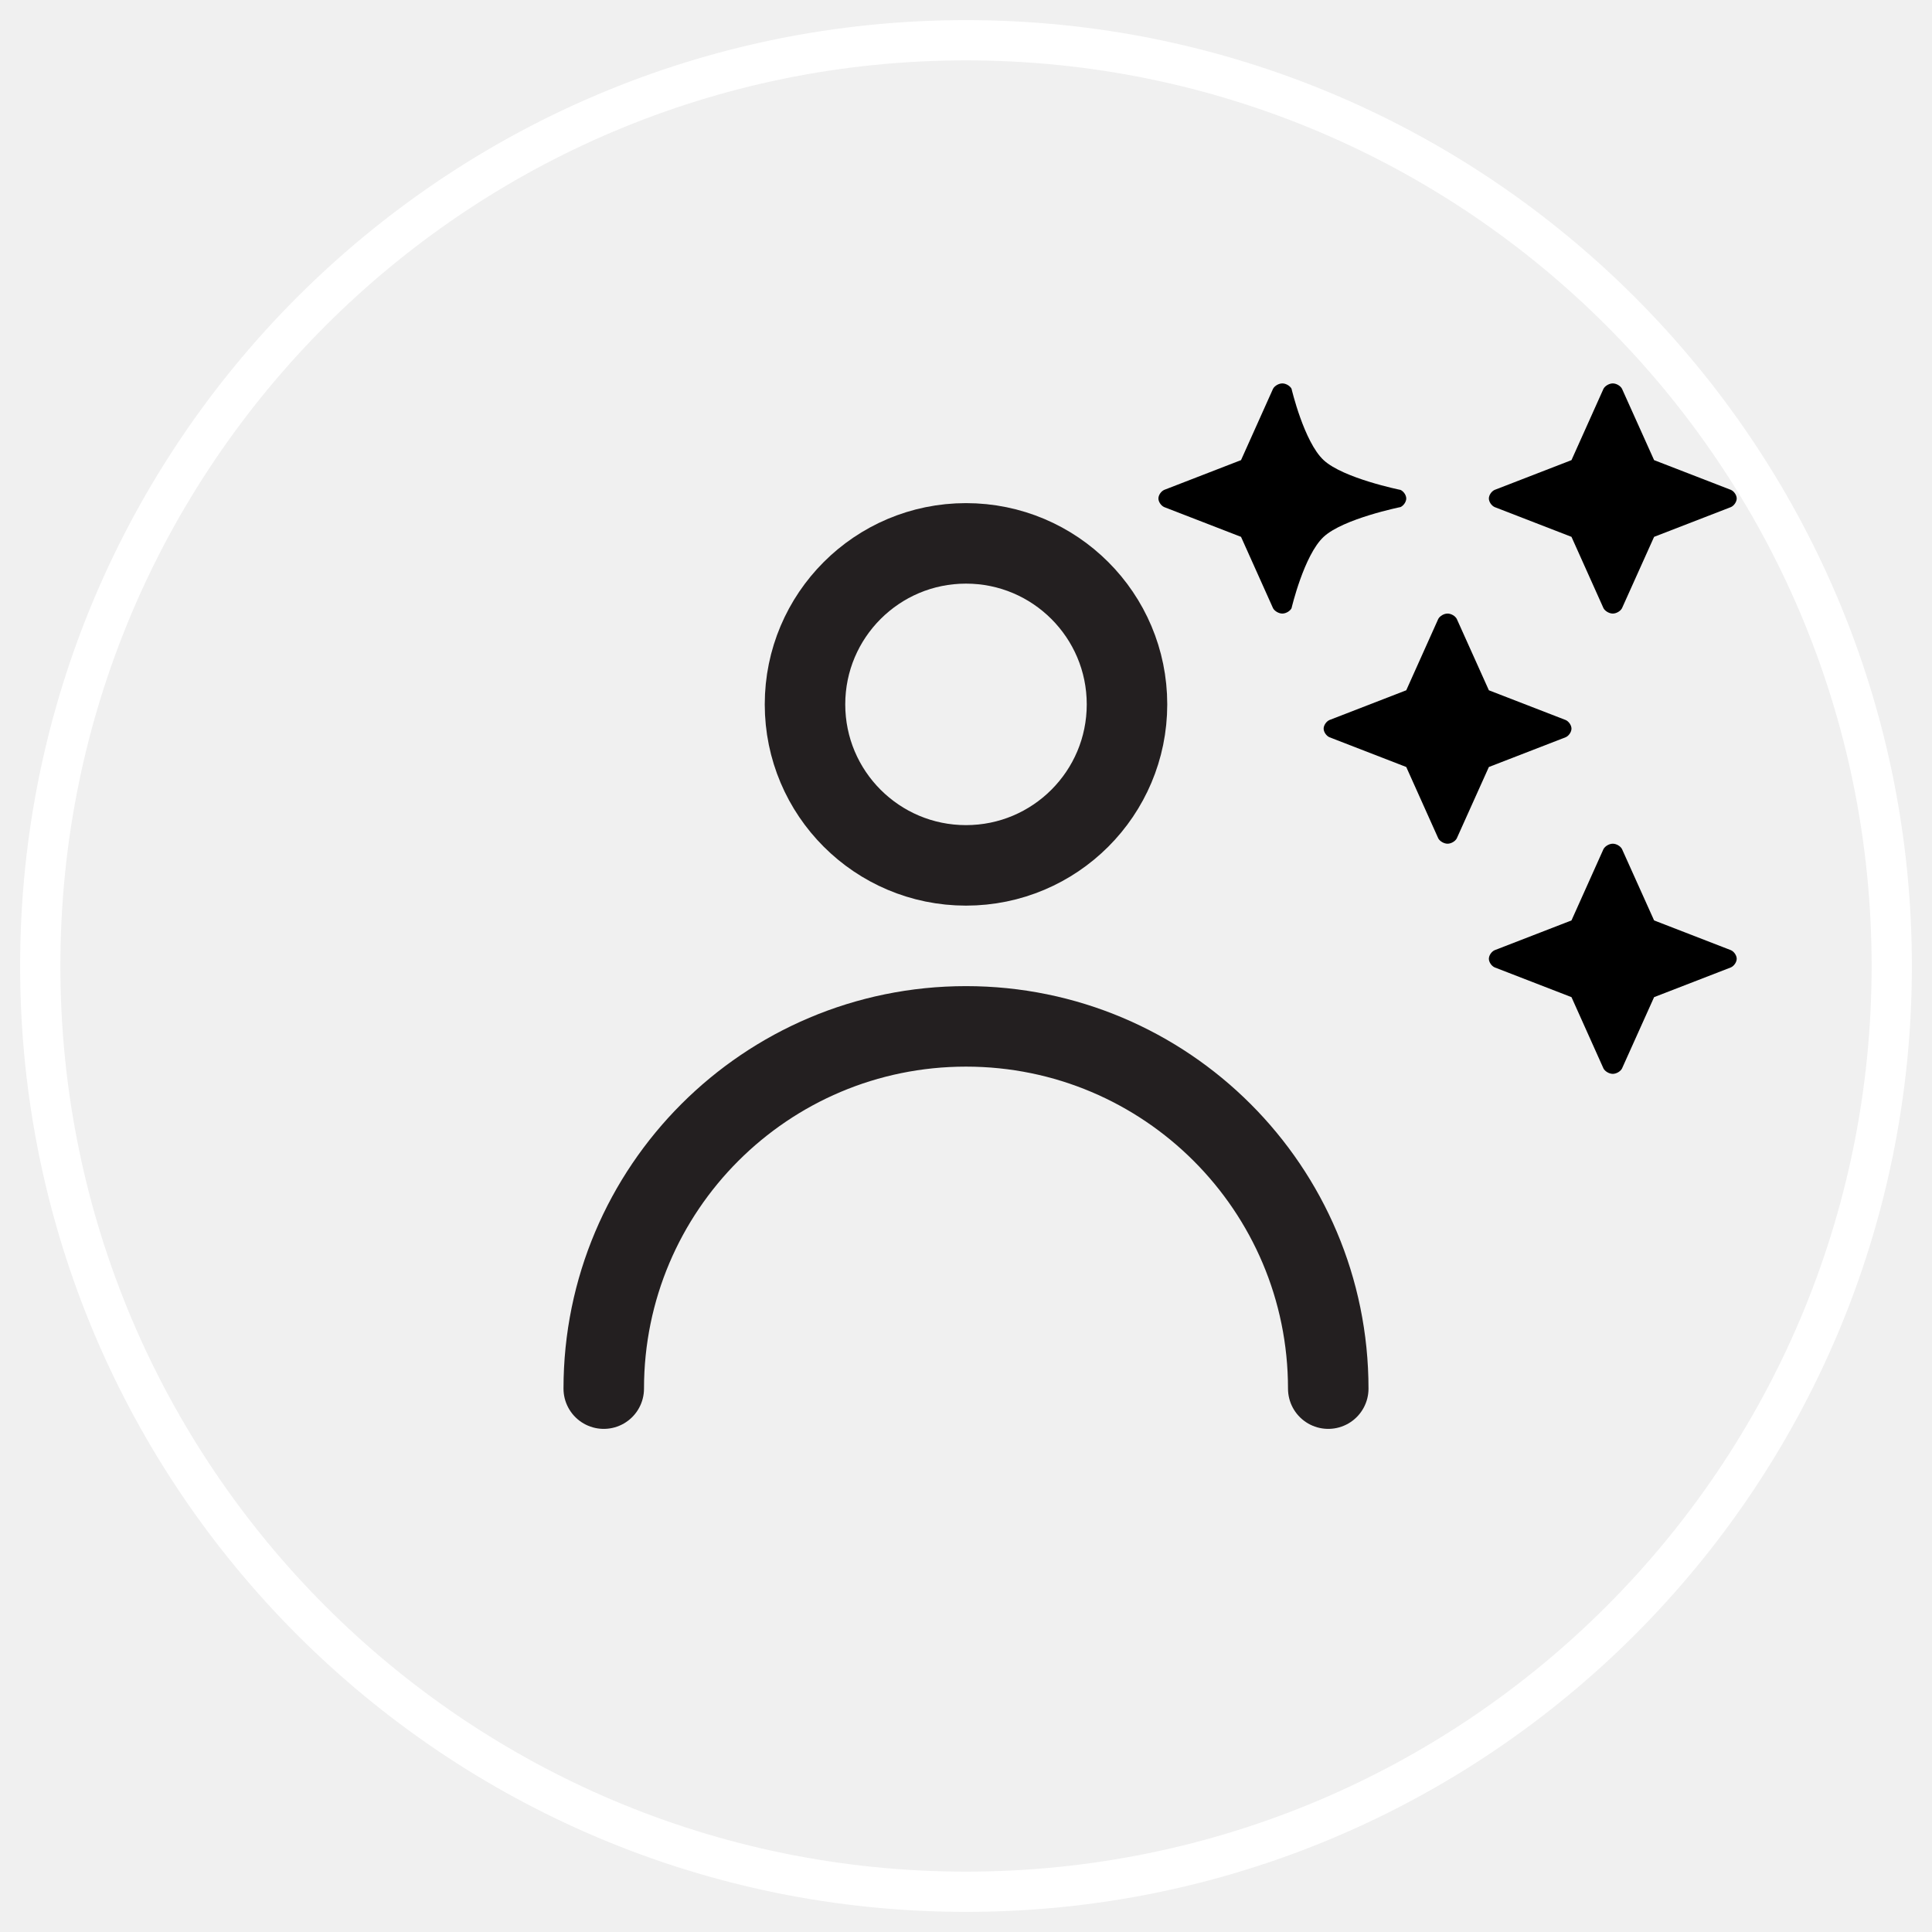
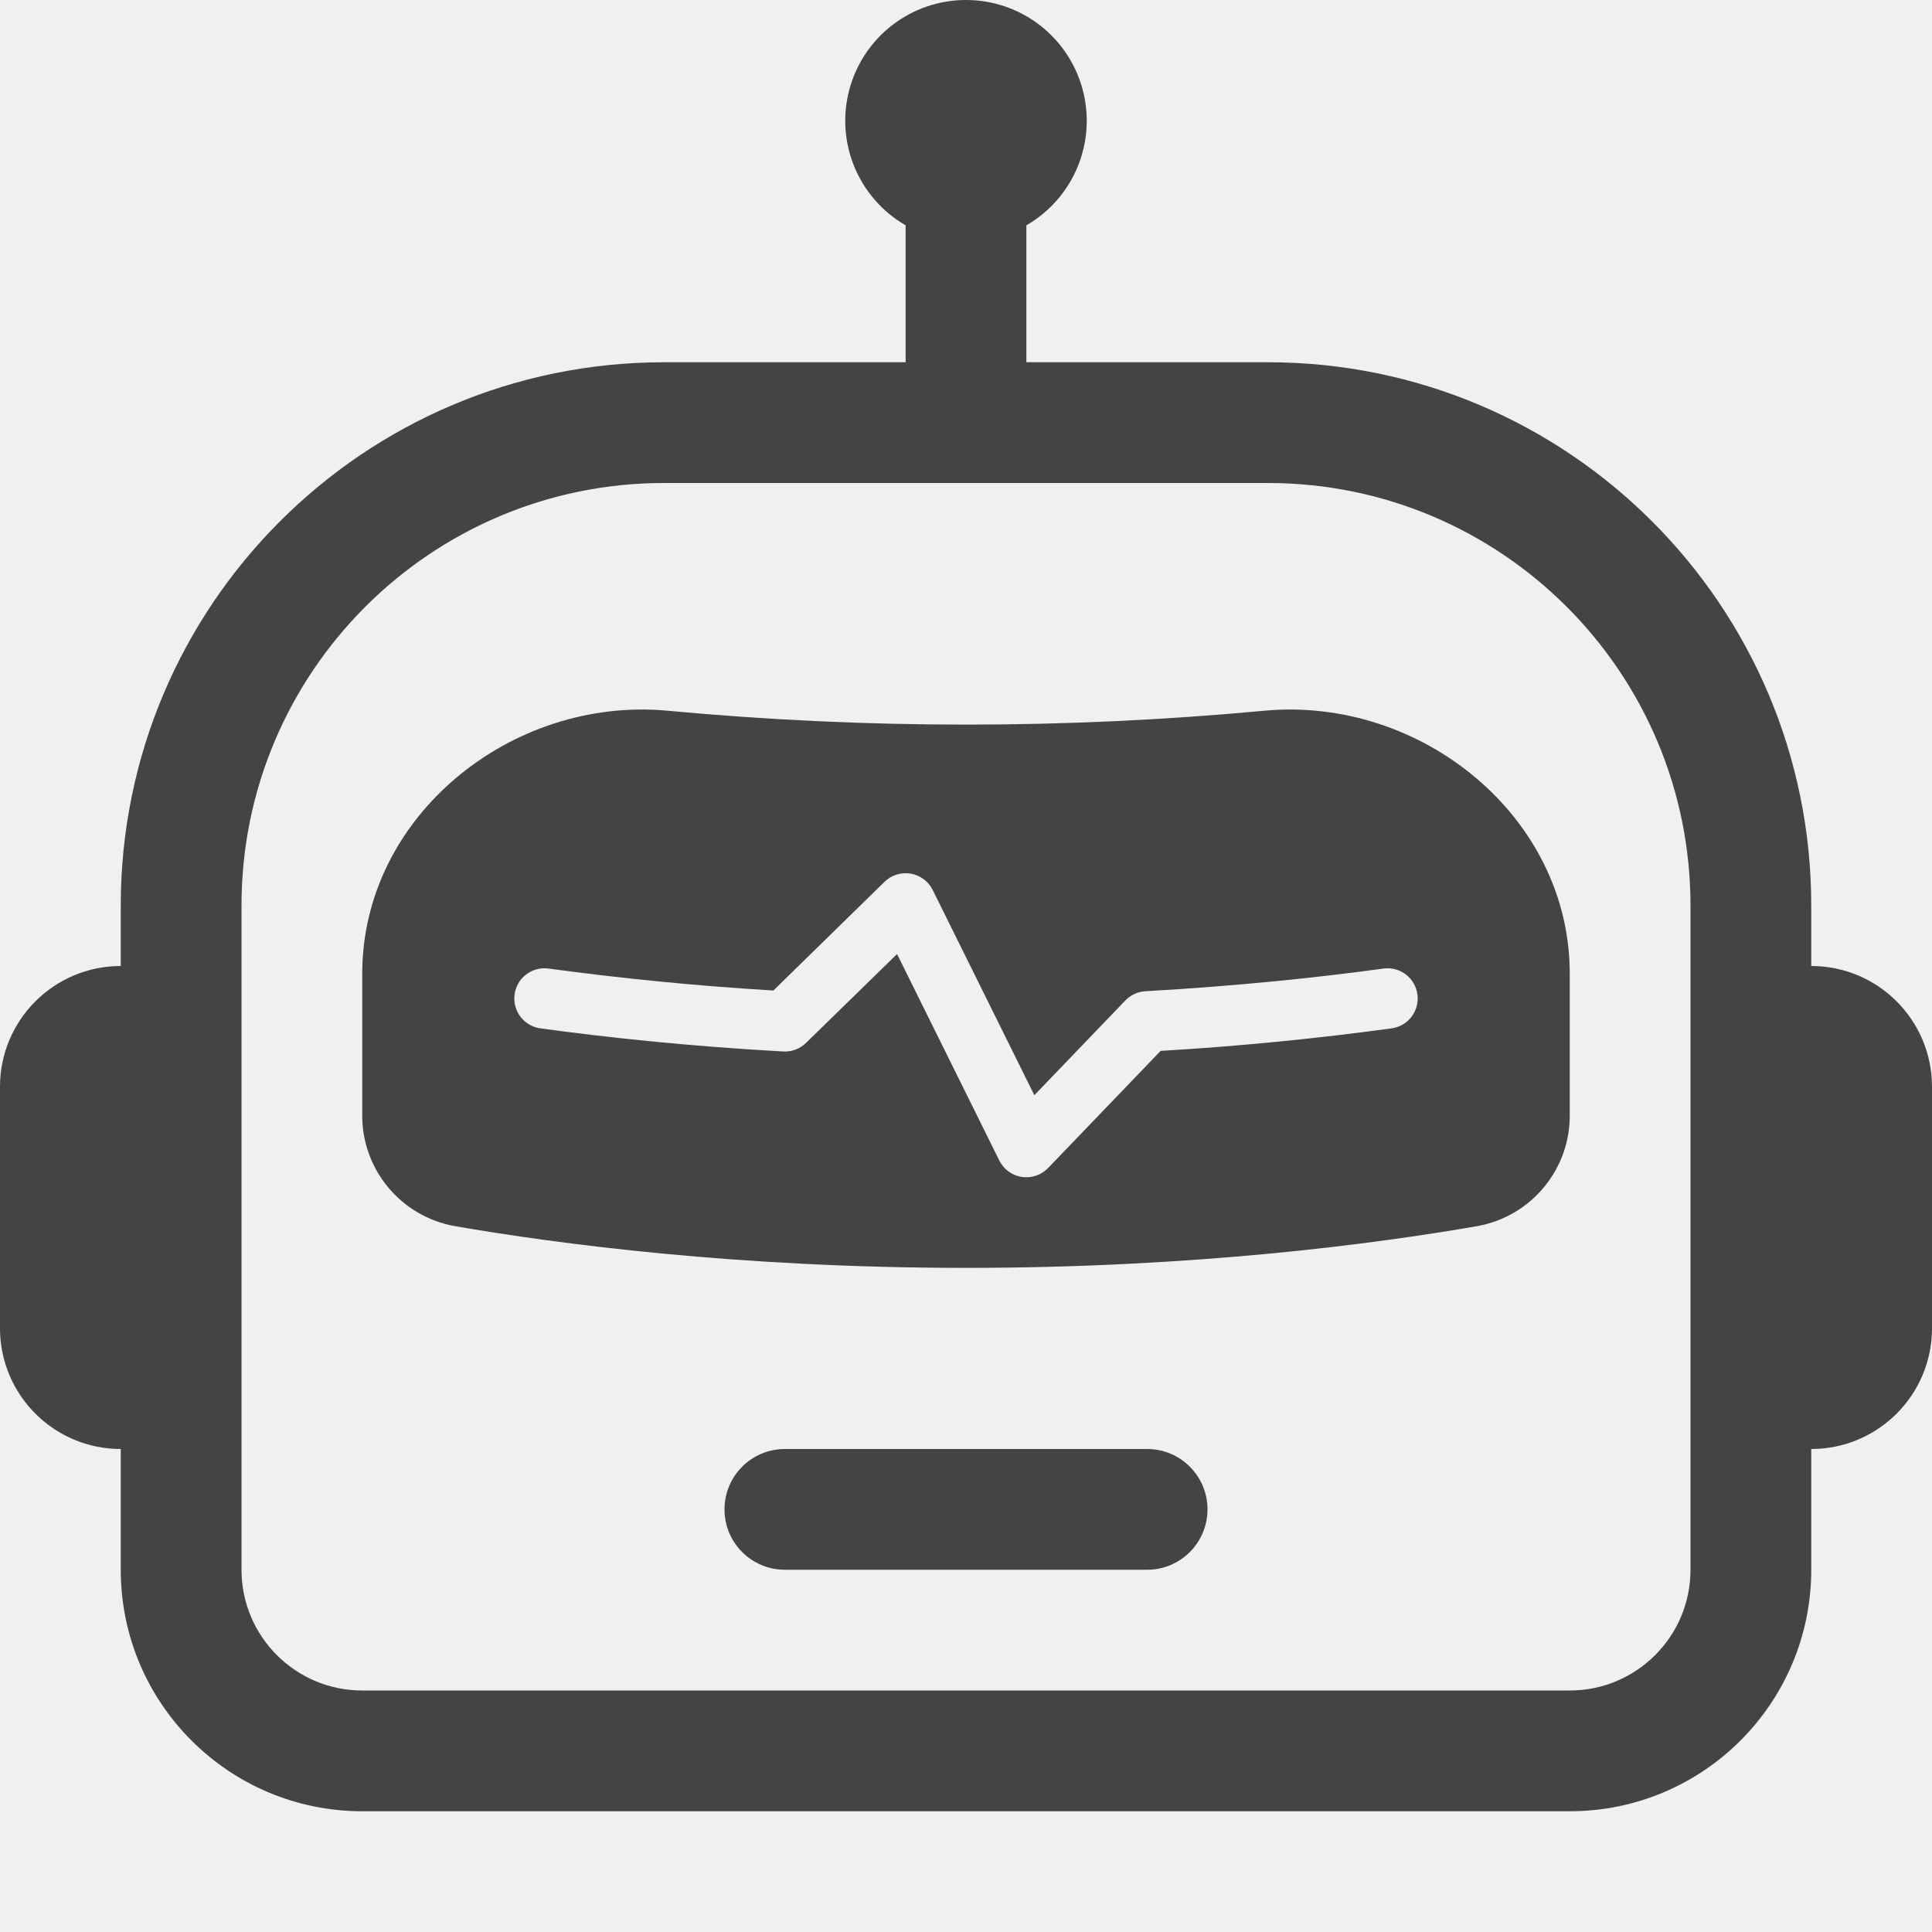
- <svg xmlns="http://www.w3.org/2000/svg" data-name="Layer 1" id="Layer_1" viewBox="0 0 48 48" version="1.1">
-   <defs id="defs4">
-     <style id="style2">.cls-1{fill:none;stroke:#231f20;stroke-linecap:round;stroke-linejoin:round;stroke-width:2px;}</style>
-   </defs>
-   <circle class="cls-1" cx="24" cy="17.5" r="4" id="circle8" />
-   <path class="cls-1" d="M15,34.5a9,9,0,0,1,18,0" id="path10" />
-   <circle fill="none" stroke="#fff" cx="24" cy="24" r="23" id="circle12" />
-   <g id="g464" transform="matrix(0.06414096,0,0,0.05956226,28.71634,11.2829)">
-     <path d="M 158.781,118.078 C 160,117.469 161,115.859 161,114.5 c 0,-1.375 -1,-2.969 -2.219,-3.578 L 129,98.5 116.562,68.719 C 115.969,67.5 114.375,66.5 113,66.5 c -1.375,0 -2.969,1 -3.594,2.219 L 97,98.5 67.219,110.922 C 66,111.531 65,113.125 65,114.5 c 0,1.359 1,2.969 2.219,3.578 L 97,130.5 l 12.406,29.781 c 0.625,1.219 2.219,2.219 3.594,2.219 1.375,0 2.969,-1 3.562,-2.219 L 129,130.5 Z" id="path57-3" />
-     <path d="M 193,194.5 180.562,164.719 C 179.969,163.5 178.375,162.5 177,162.5 c -1.375,0 -2.969,1 -3.594,2.219 L 161,194.5 131.219,206.922 C 130,207.531 129,209.125 129,210.5 c 0,1.359 1,2.969 2.219,3.578 L 161,226.5 l 12.406,29.781 c 0.625,1.219 2.219,2.219 3.594,2.219 1.375,0 2.969,-1 3.562,-2.219 L 193,226.5 222.781,214.078 C 224,213.469 225,211.859 225,210.5 c 0,-1.375 -1,-2.969 -2.219,-3.578 z" id="path55-6" />
-     <path d="m 161,34.5 12.406,29.781 c 0.625,1.219 2.219,2.219 3.594,2.219 1.375,0 2.969,-1 3.562,-2.219 L 193,34.5 222.781,22.078 c 1.219,-0.609 2.219,-2.219 2.219,-3.578 0,-1.375 -1,-2.969 -2.219,-3.578 L 193,2.5 l -12.438,-29.781 c -0.593,-1.219 -2.187,-2.219 -3.562,-2.219 -1.375,0 -2.969,1 -3.594,2.219 l -12.406,29.781 -29.781,12.422 c -1.219,0.609 -2.219,2.203 -2.219,3.578 0,1.359 1,2.969 2.219,3.578 z" id="path53-7" />
-     <path d="m 94.781,22.078 c 1.219,-0.609 2.219,-2.219 2.219,-3.578 0,-1.375 -1,-2.969 -2.219,-3.578 0,0 -22.174,-4.818 -29.781,-12.422 -7.609,-7.605 -12.438,-29.781 -12.438,-29.781 -0.593,-1.219 -2.187,-2.219 -3.562,-2.219 -1.375,0 -2.969,1 -3.594,2.219 L 33,2.5 3.219,14.922 C 2,15.531 1,17.125 1,18.5 c 0,1.359 1,2.969 2.219,3.578 L 33,34.5 45.406,64.281 C 46.031,65.5 47.625,66.5 49,66.5 c 1.375,0 2.969,-1 3.562,-2.219 0,0 4.829,-22.176 12.438,-29.781 7.607,-7.604 29.781,-12.422 29.781,-12.422 z" id="path51-5" />
-   </g>
+ <svg xmlns="http://www.w3.org/2000/svg" width="48" height="48" viewBox="0 0 16 16" fill="#444444">
+   <path d="M6 12.5a.5.5 0 0 1 .5-.5h3a.5.5 0 0 1 0 1h-3a.5.5 0 0 1-.5-.5M3 8.062C3 6.76 4.235 5.765 5.53 5.886a26.6 26.6 0 0 0 4.94 0C11.765 5.765 13 6.76 13 8.062v1.157a.93.93 0 0 1-.765.935c-.845.147-2.34.346-4.235.346s-3.39-.2-4.235-.346A.93.93 0 0 1 3 9.219zm4.542-.827a.25.25 0 0 0-.217.068l-.92.9a25 25 0 0 1-1.871-.183.25.25 0 0 0-.068.495c.55.076 1.232.149 2.02.193a.25.25 0 0 0 .189-.071l.754-.736.847 1.71a.25.25 0 0 0 .404.062l.932-.97a25 25 0 0 0 1.922-.188.25.25 0 0 0-.068-.495c-.538.074-1.207.145-1.98.189a.25.25 0 0 0-.166.076l-.754.785-.842-1.7a.25.25 0 0 0-.182-.135" />
+   <path d="M8.5 1.866a1 1 0 1 0-1 0V3h-2A4.5 4.5 0 0 0 1 7.5V8a1 1 0 0 0-1 1v2a1 1 0 0 0 1 1v1a2 2 0 0 0 2 2h10a2 2 0 0 0 2-2v-1a1 1 0 0 0 1-1V9a1 1 0 0 0-1-1v-.5A4.5 4.5 0 0 0 10.5 3h-2zM14 7.5V13a1 1 0 0 1-1 1H3a1 1 0 0 1-1-1V7.5A3.5 3.5 0 0 1 5.5 4h5A3.5 3.5 0 0 1 14 7.5" />
</svg>
